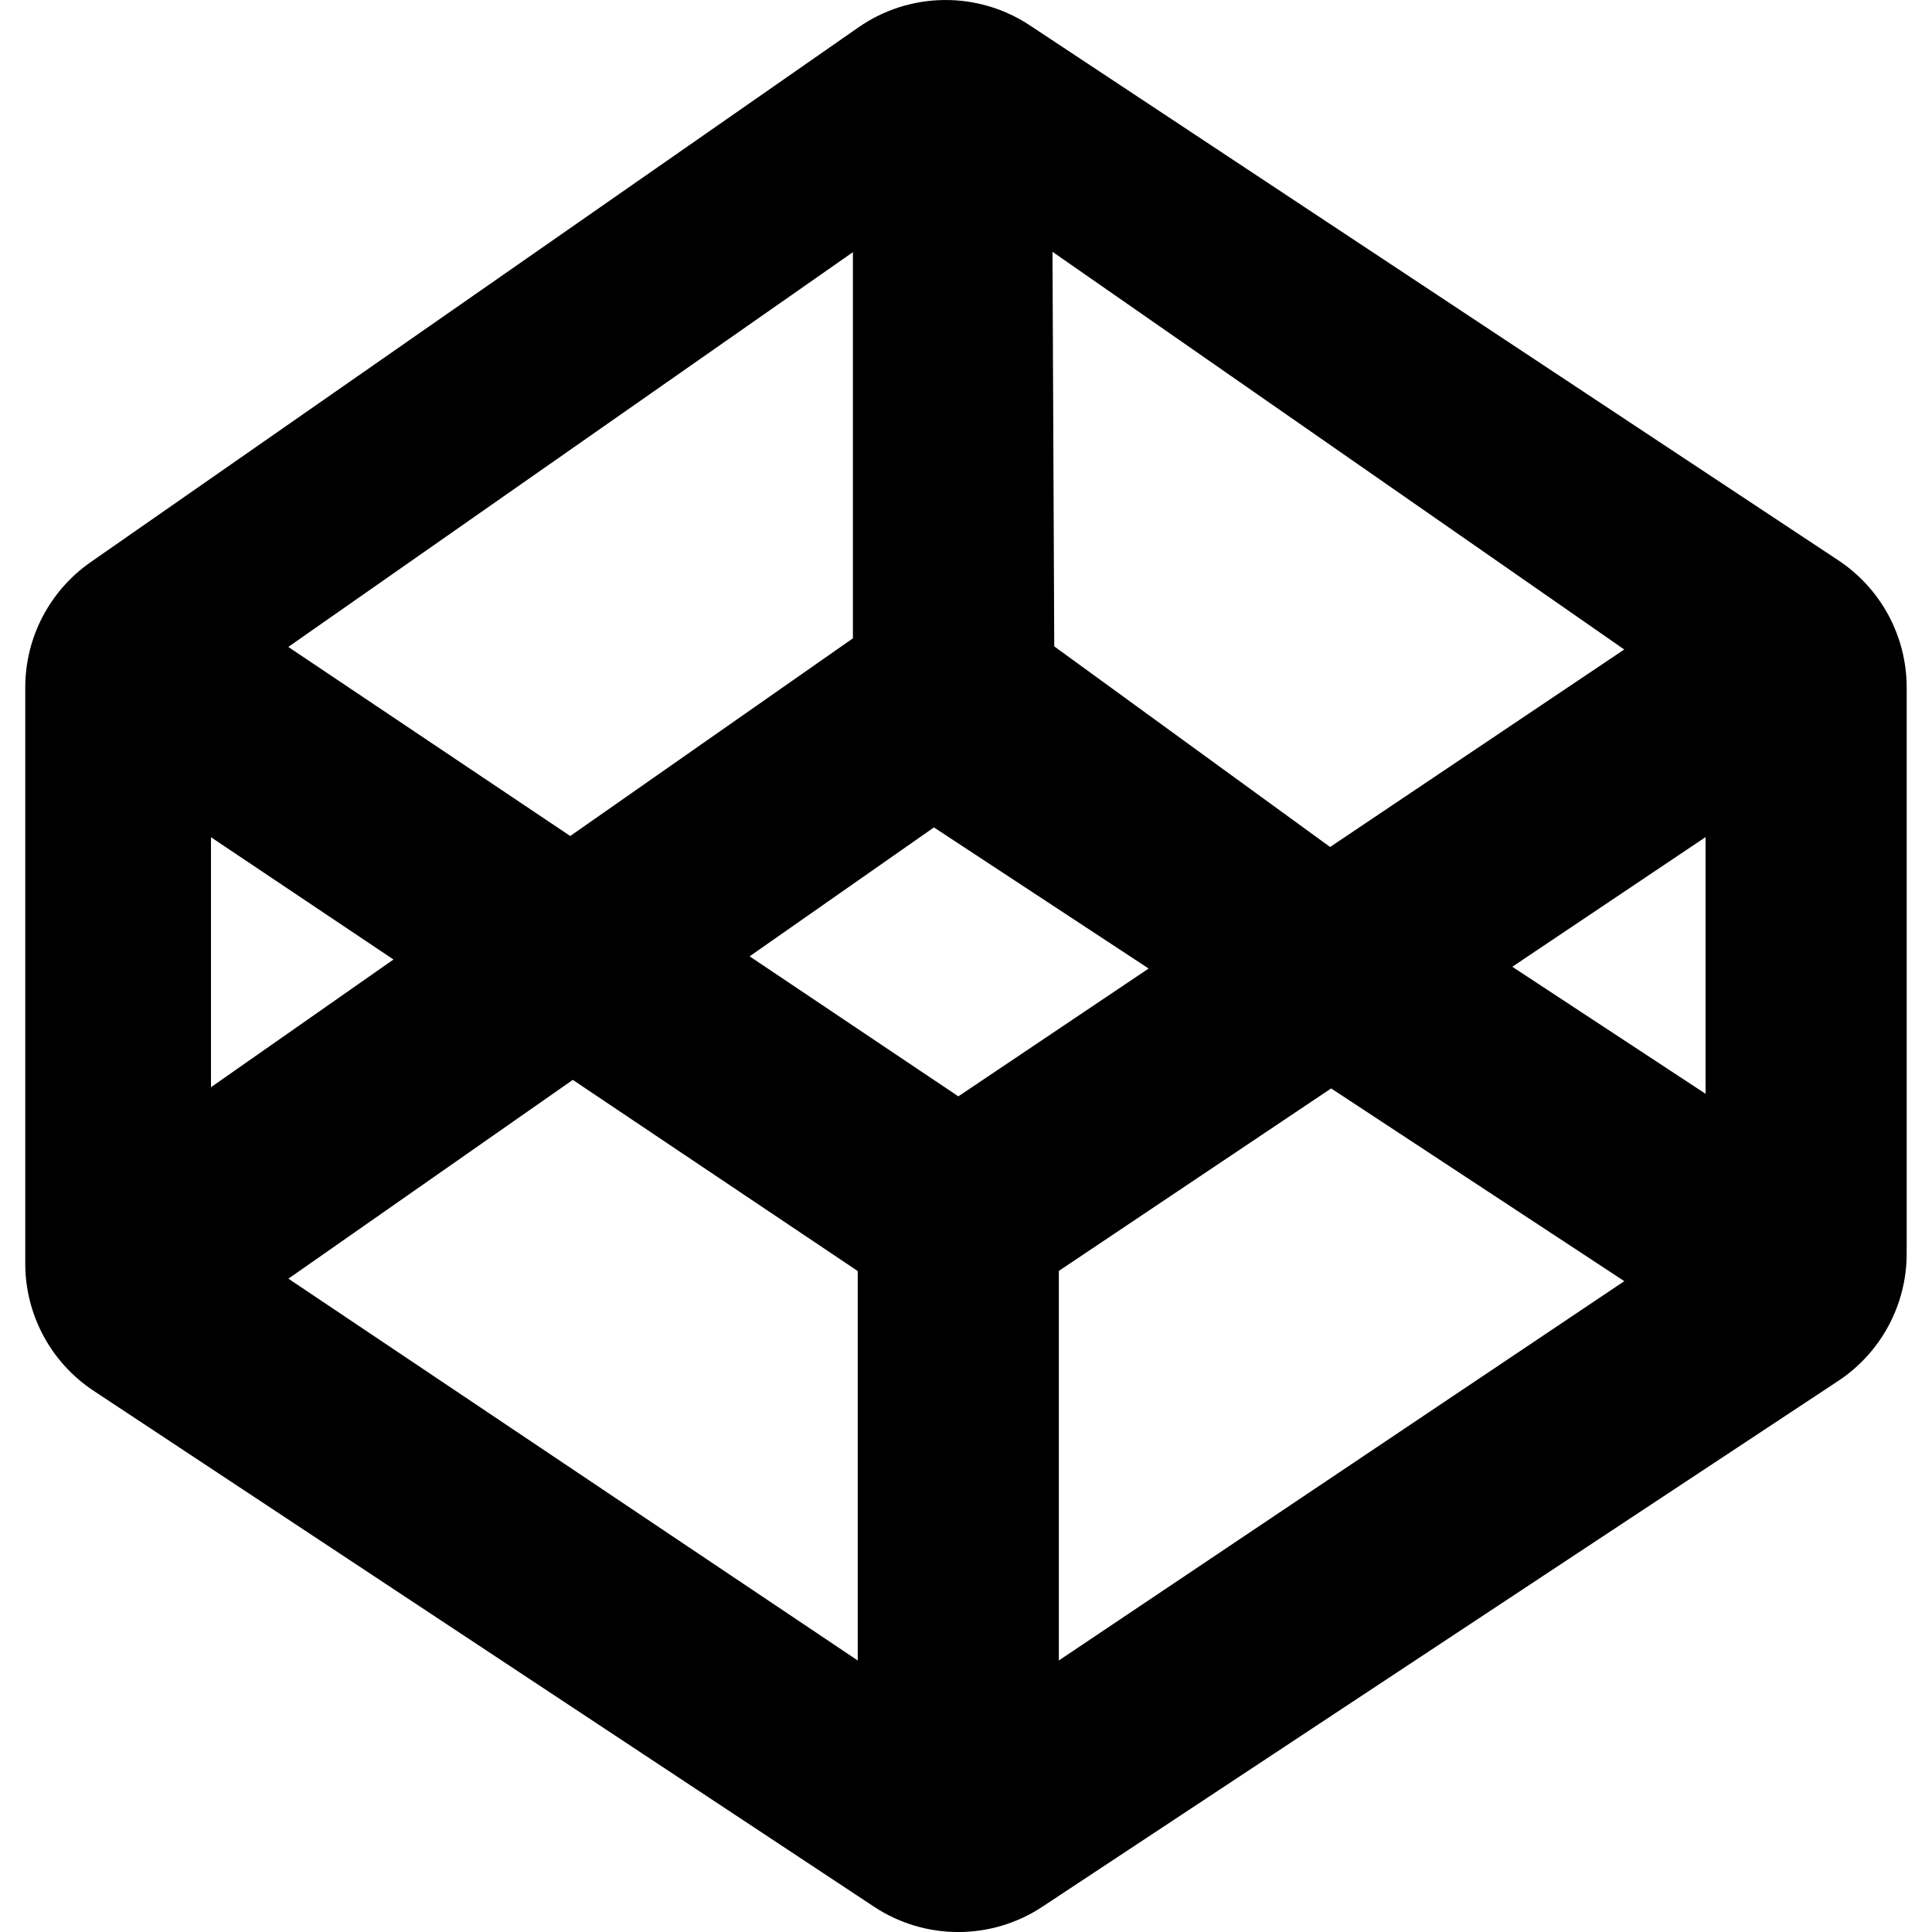
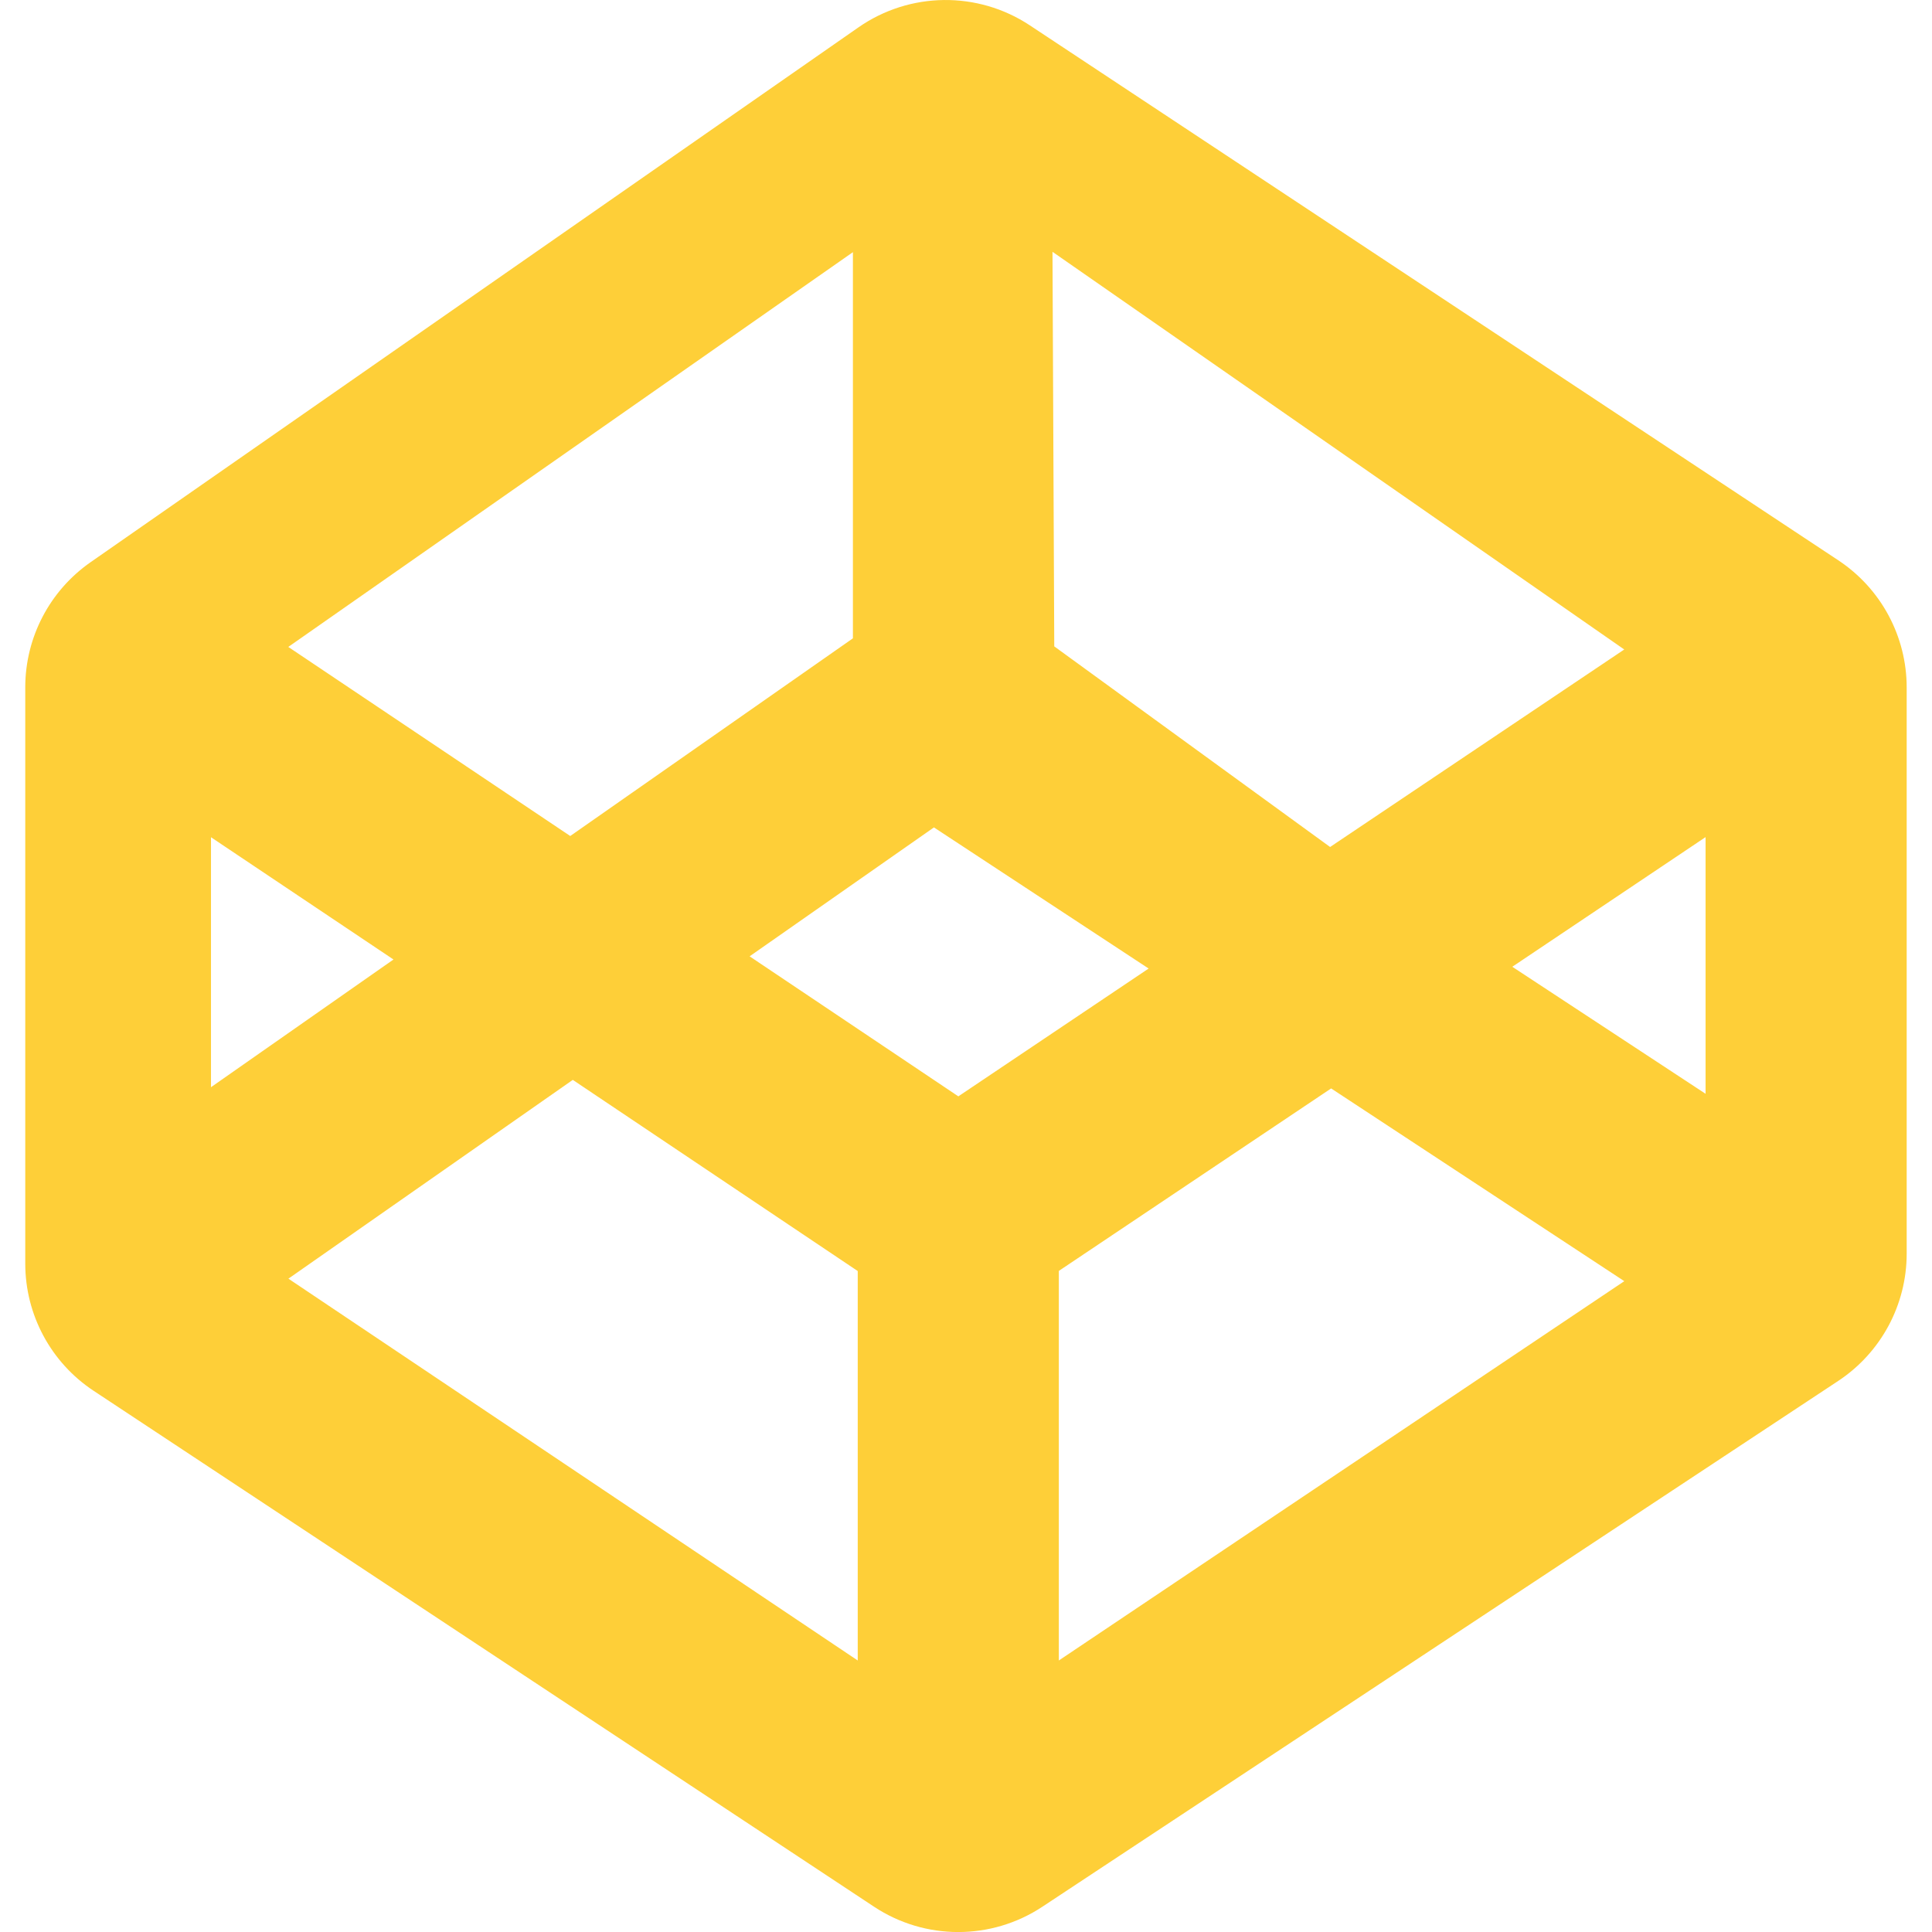
<svg xmlns="http://www.w3.org/2000/svg" version="1.1" id="Capa_1" x="0px" y="0px" width="31.665px" height="31.665px" viewBox="0 0 31.665 31.665" style="enable-background:new 0 0 31.665 31.665;" xml:space="preserve">
  <g>
-     <path d="M16.878,0.415c-0.854-0.565-1.968-0.552-2.809,0.034L1.485,9.214c-0.671,0.468-1.071,1.233-1.071,2.052v9.444   c0,0.84,0.421,1.623,1.122,2.086l12.79,8.455c0.836,0.553,1.922,0.553,2.758,0l13.044-8.618c0.7-0.463,1.122-1.246,1.122-2.086   v-9.279c0-0.839-0.421-1.622-1.121-2.085L16.878,0.415z M26.621,10.645l-4.821,3.237l-4.521-3.288L17.25,4.127L26.621,10.645z    M13.979,4.133v6.329l-4.633,3.24l-4.621-3.099L13.979,4.133z M3.458,13.722l2.991,2.004l-2.991,2.093V13.722z M14.058,27.215   l-9.331-6.258l4.661-3.258l4.67,3.133V27.215z M12.286,15.674l3.021-2.113l3.519,2.313l-3.119,2.095L12.286,15.674z M17.354,27.215   V20.83l4.463-2.991l4.805,3.159L17.354,27.215z M27.954,17.927l-3.168-2.082l3.168-2.125V17.927z" />
+     <path style="fill:#fecf38;" d="M16.878,0.415c-0.854-0.565-1.968-0.552-2.809,0.034L1.485,9.214c-0.671,0.468-1.071,1.233-1.071,2.052v9.444   c0,0.84,0.421,1.623,1.122,2.086l12.79,8.455c0.836,0.553,1.922,0.553,2.758,0l13.044-8.618c0.7-0.463,1.122-1.246,1.122-2.086   v-9.279c0-0.839-0.421-1.622-1.121-2.085L16.878,0.415z M26.621,10.645l-4.821,3.237l-4.521-3.288L17.25,4.127L26.621,10.645z    M13.979,4.133v6.329l-4.633,3.24l-4.621-3.099L13.979,4.133z M3.458,13.722l2.991,2.004l-2.991,2.093V13.722z M14.058,27.215   l-9.331-6.258l4.661-3.258l4.67,3.133V27.215z M12.286,15.674l3.021-2.113l3.519,2.313l-3.119,2.095L12.286,15.674z M17.354,27.215   V20.83l4.463-2.991l4.805,3.159L17.354,27.215z M27.954,17.927l-3.168-2.082l3.168-2.125V17.927z" />
  </g>
</svg>
